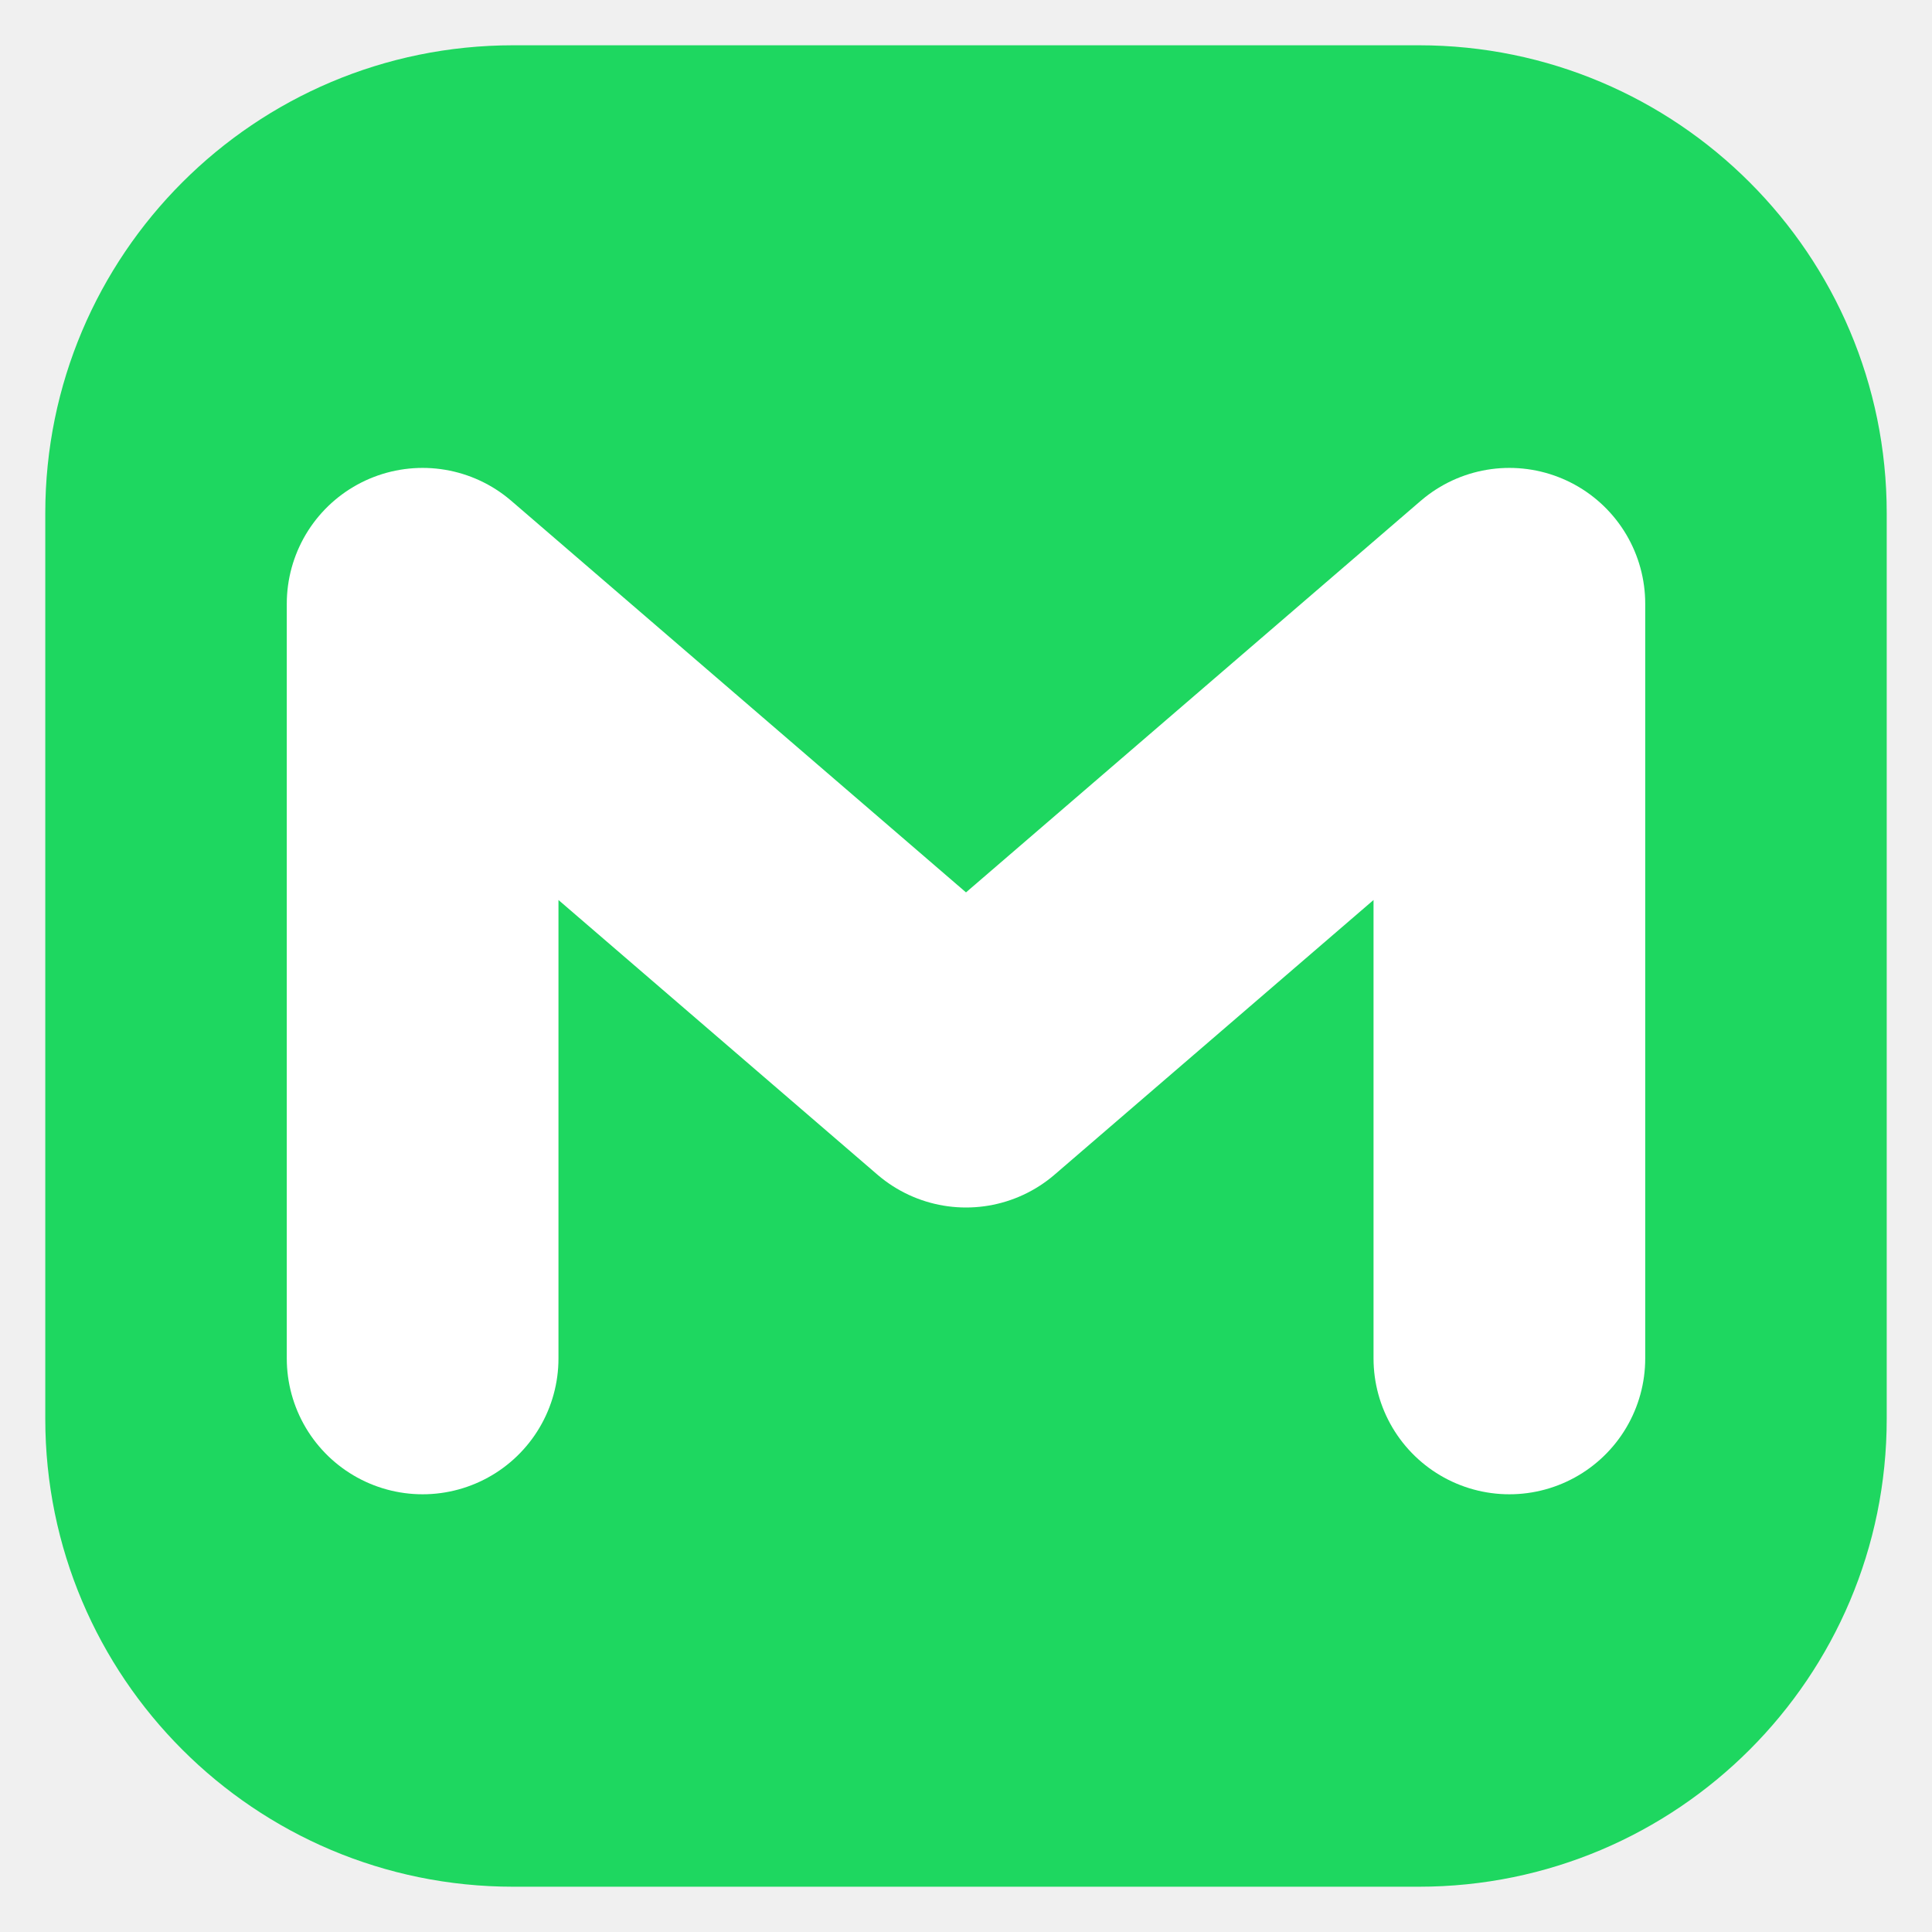
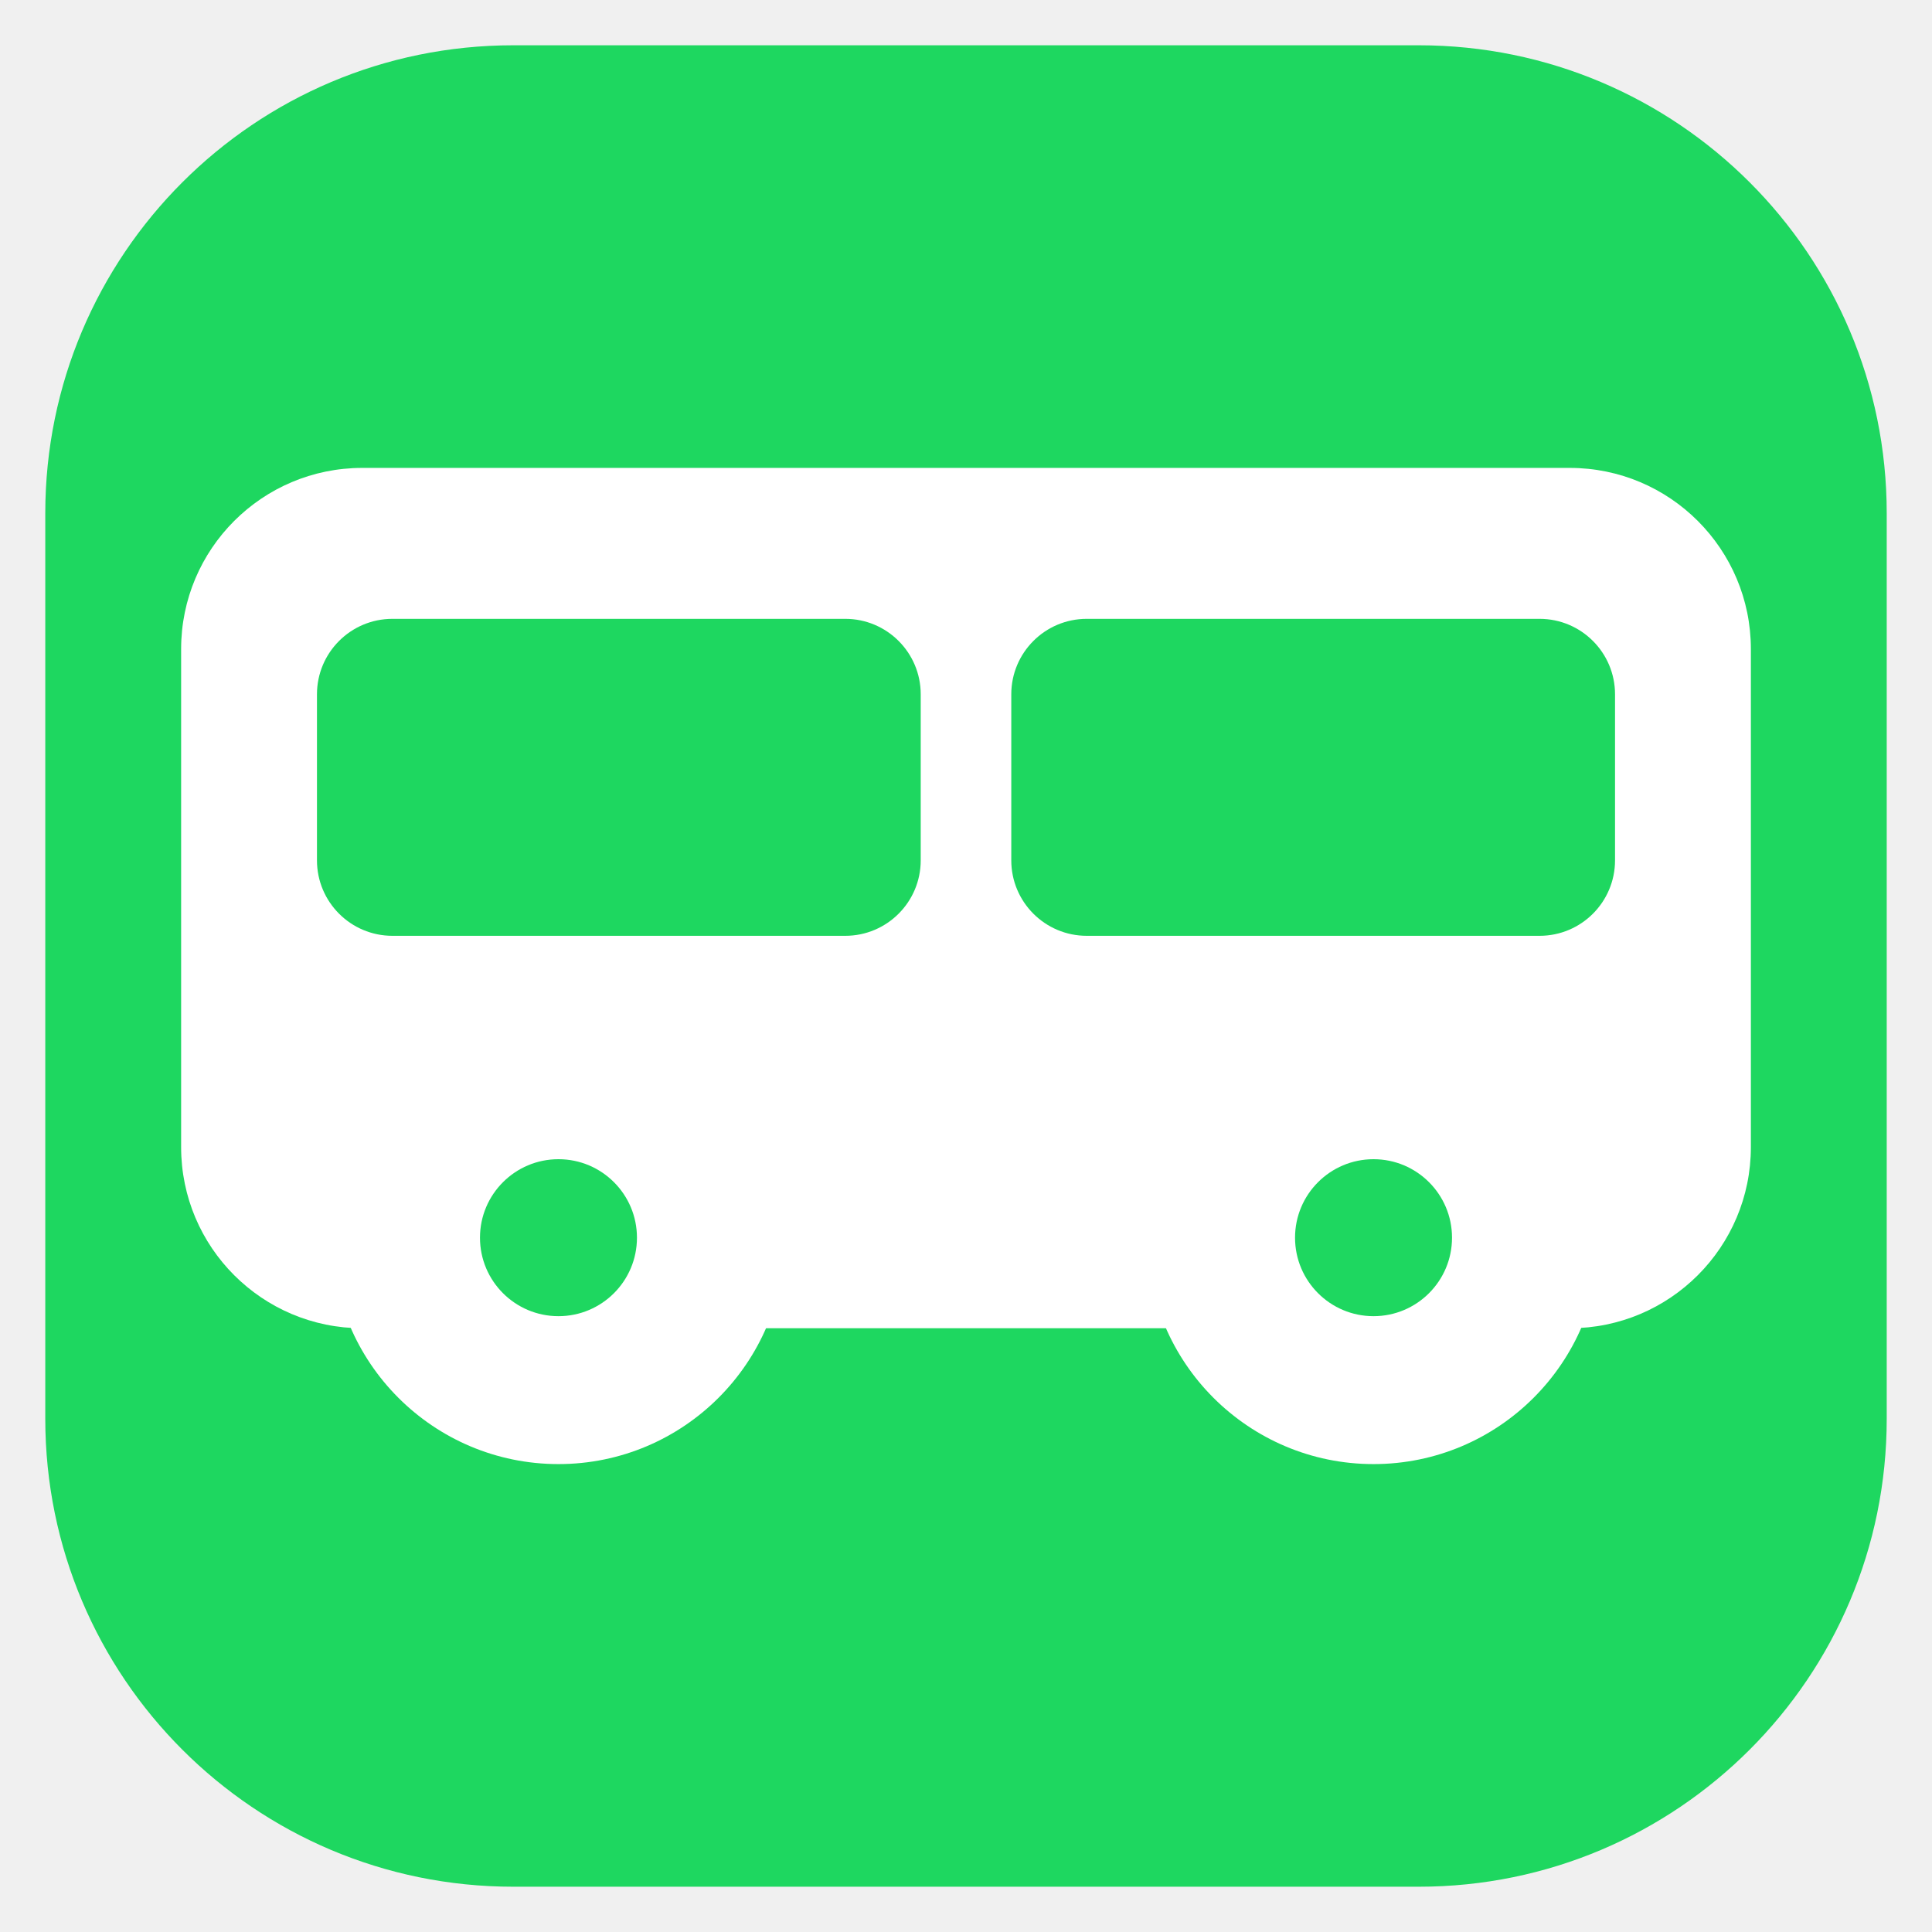
- <svg xmlns="http://www.w3.org/2000/svg" viewBox="0 0 64 64" role="img" aria-label="MLTTC">
+ <svg xmlns="http://www.w3.org/2000/svg" viewBox="0 0 64 64" role="img" aria-label="MLTTC 公交时刻表">
  <rect x="1.5" y="1.5" width="61" height="61" rx="15.5" fill="#1ed760" />
-   <path d="M14 45V20L32 35.5 50 20V45" fill="none" stroke="#ffffff" stroke-width="9" stroke-linecap="round" stroke-linejoin="round" />
+   <rect x="6" y="15.5" width="52" height="28.5" rx="6" fill="#ffffff" />
+   <circle cx="18.5" cy="41" r="7.5" fill="#ffffff" />
+   <circle cx="45.5" cy="41" r="7.5" fill="#ffffff" />
+   <circle cx="18.5" cy="41" r="2.6" fill="#1ed760" />
+   <circle cx="45.5" cy="41" r="2.6" fill="#1ed760" />
+   <rect x="10.5" y="20.5" width="20" height="10.5" rx="2.5" fill="#1ed760" />
+   <rect x="33.5" y="20.5" width="20" height="10.5" rx="2.5" fill="#1ed760" />
</svg>
